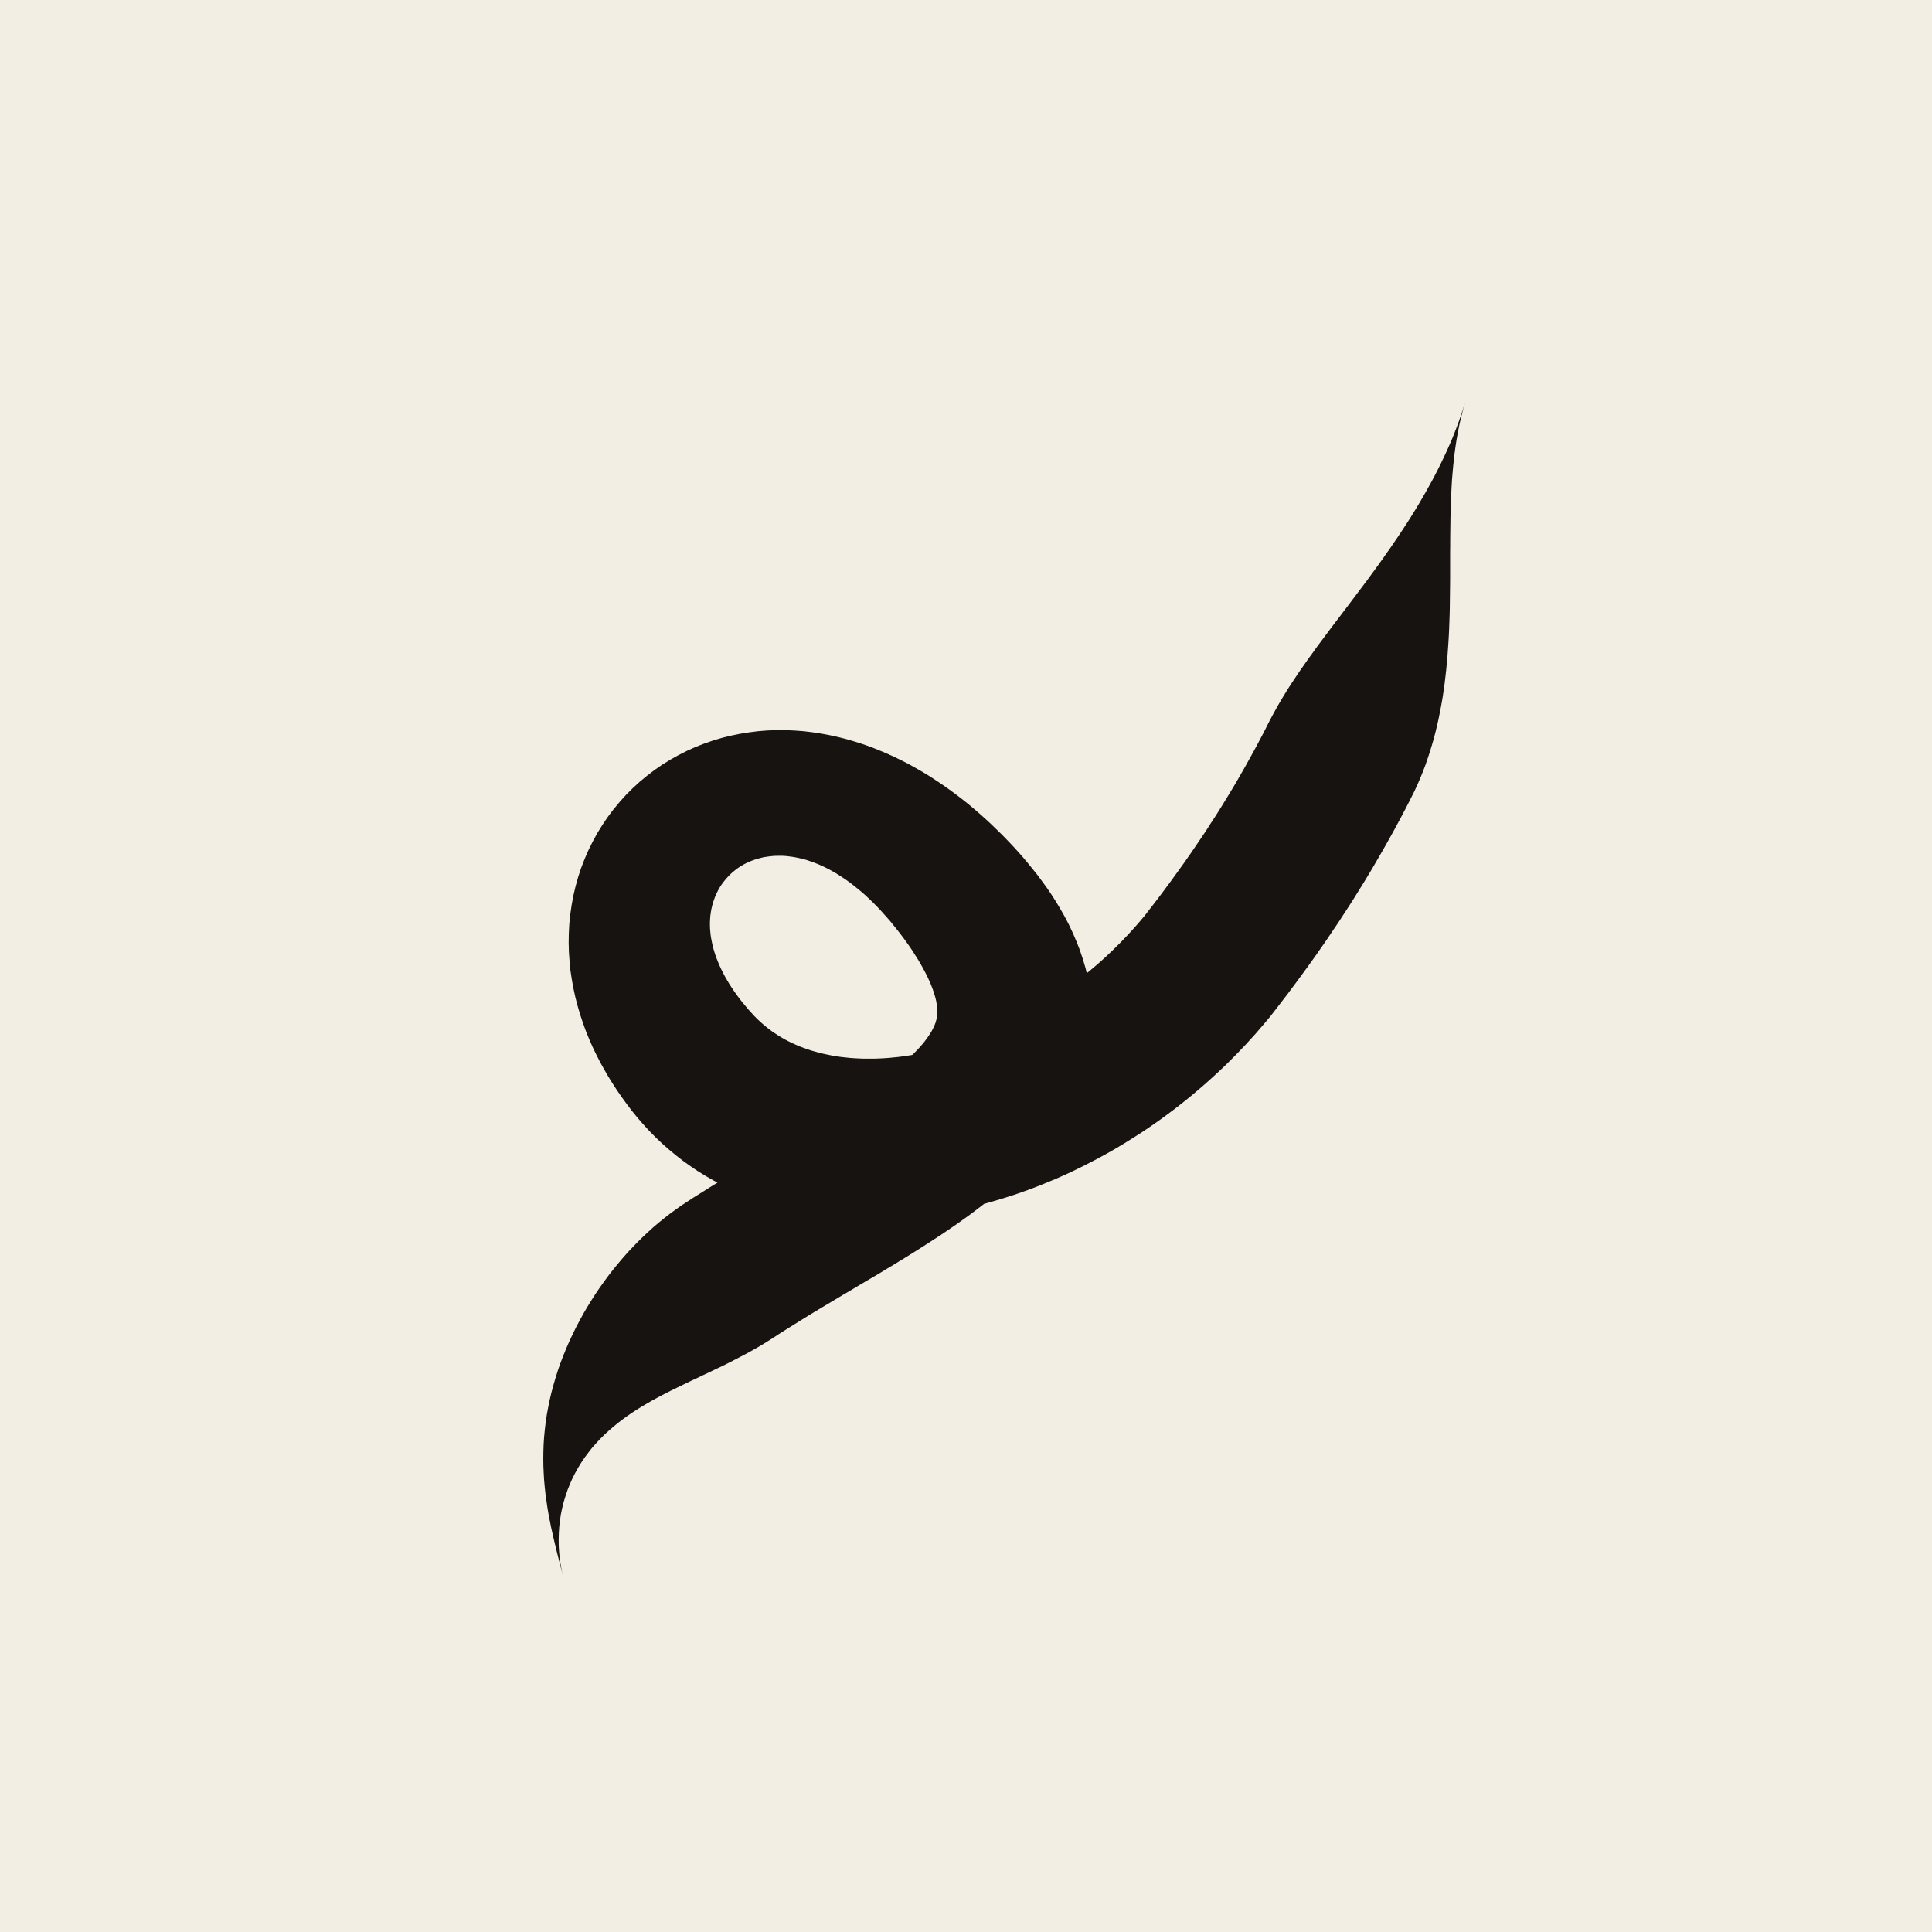
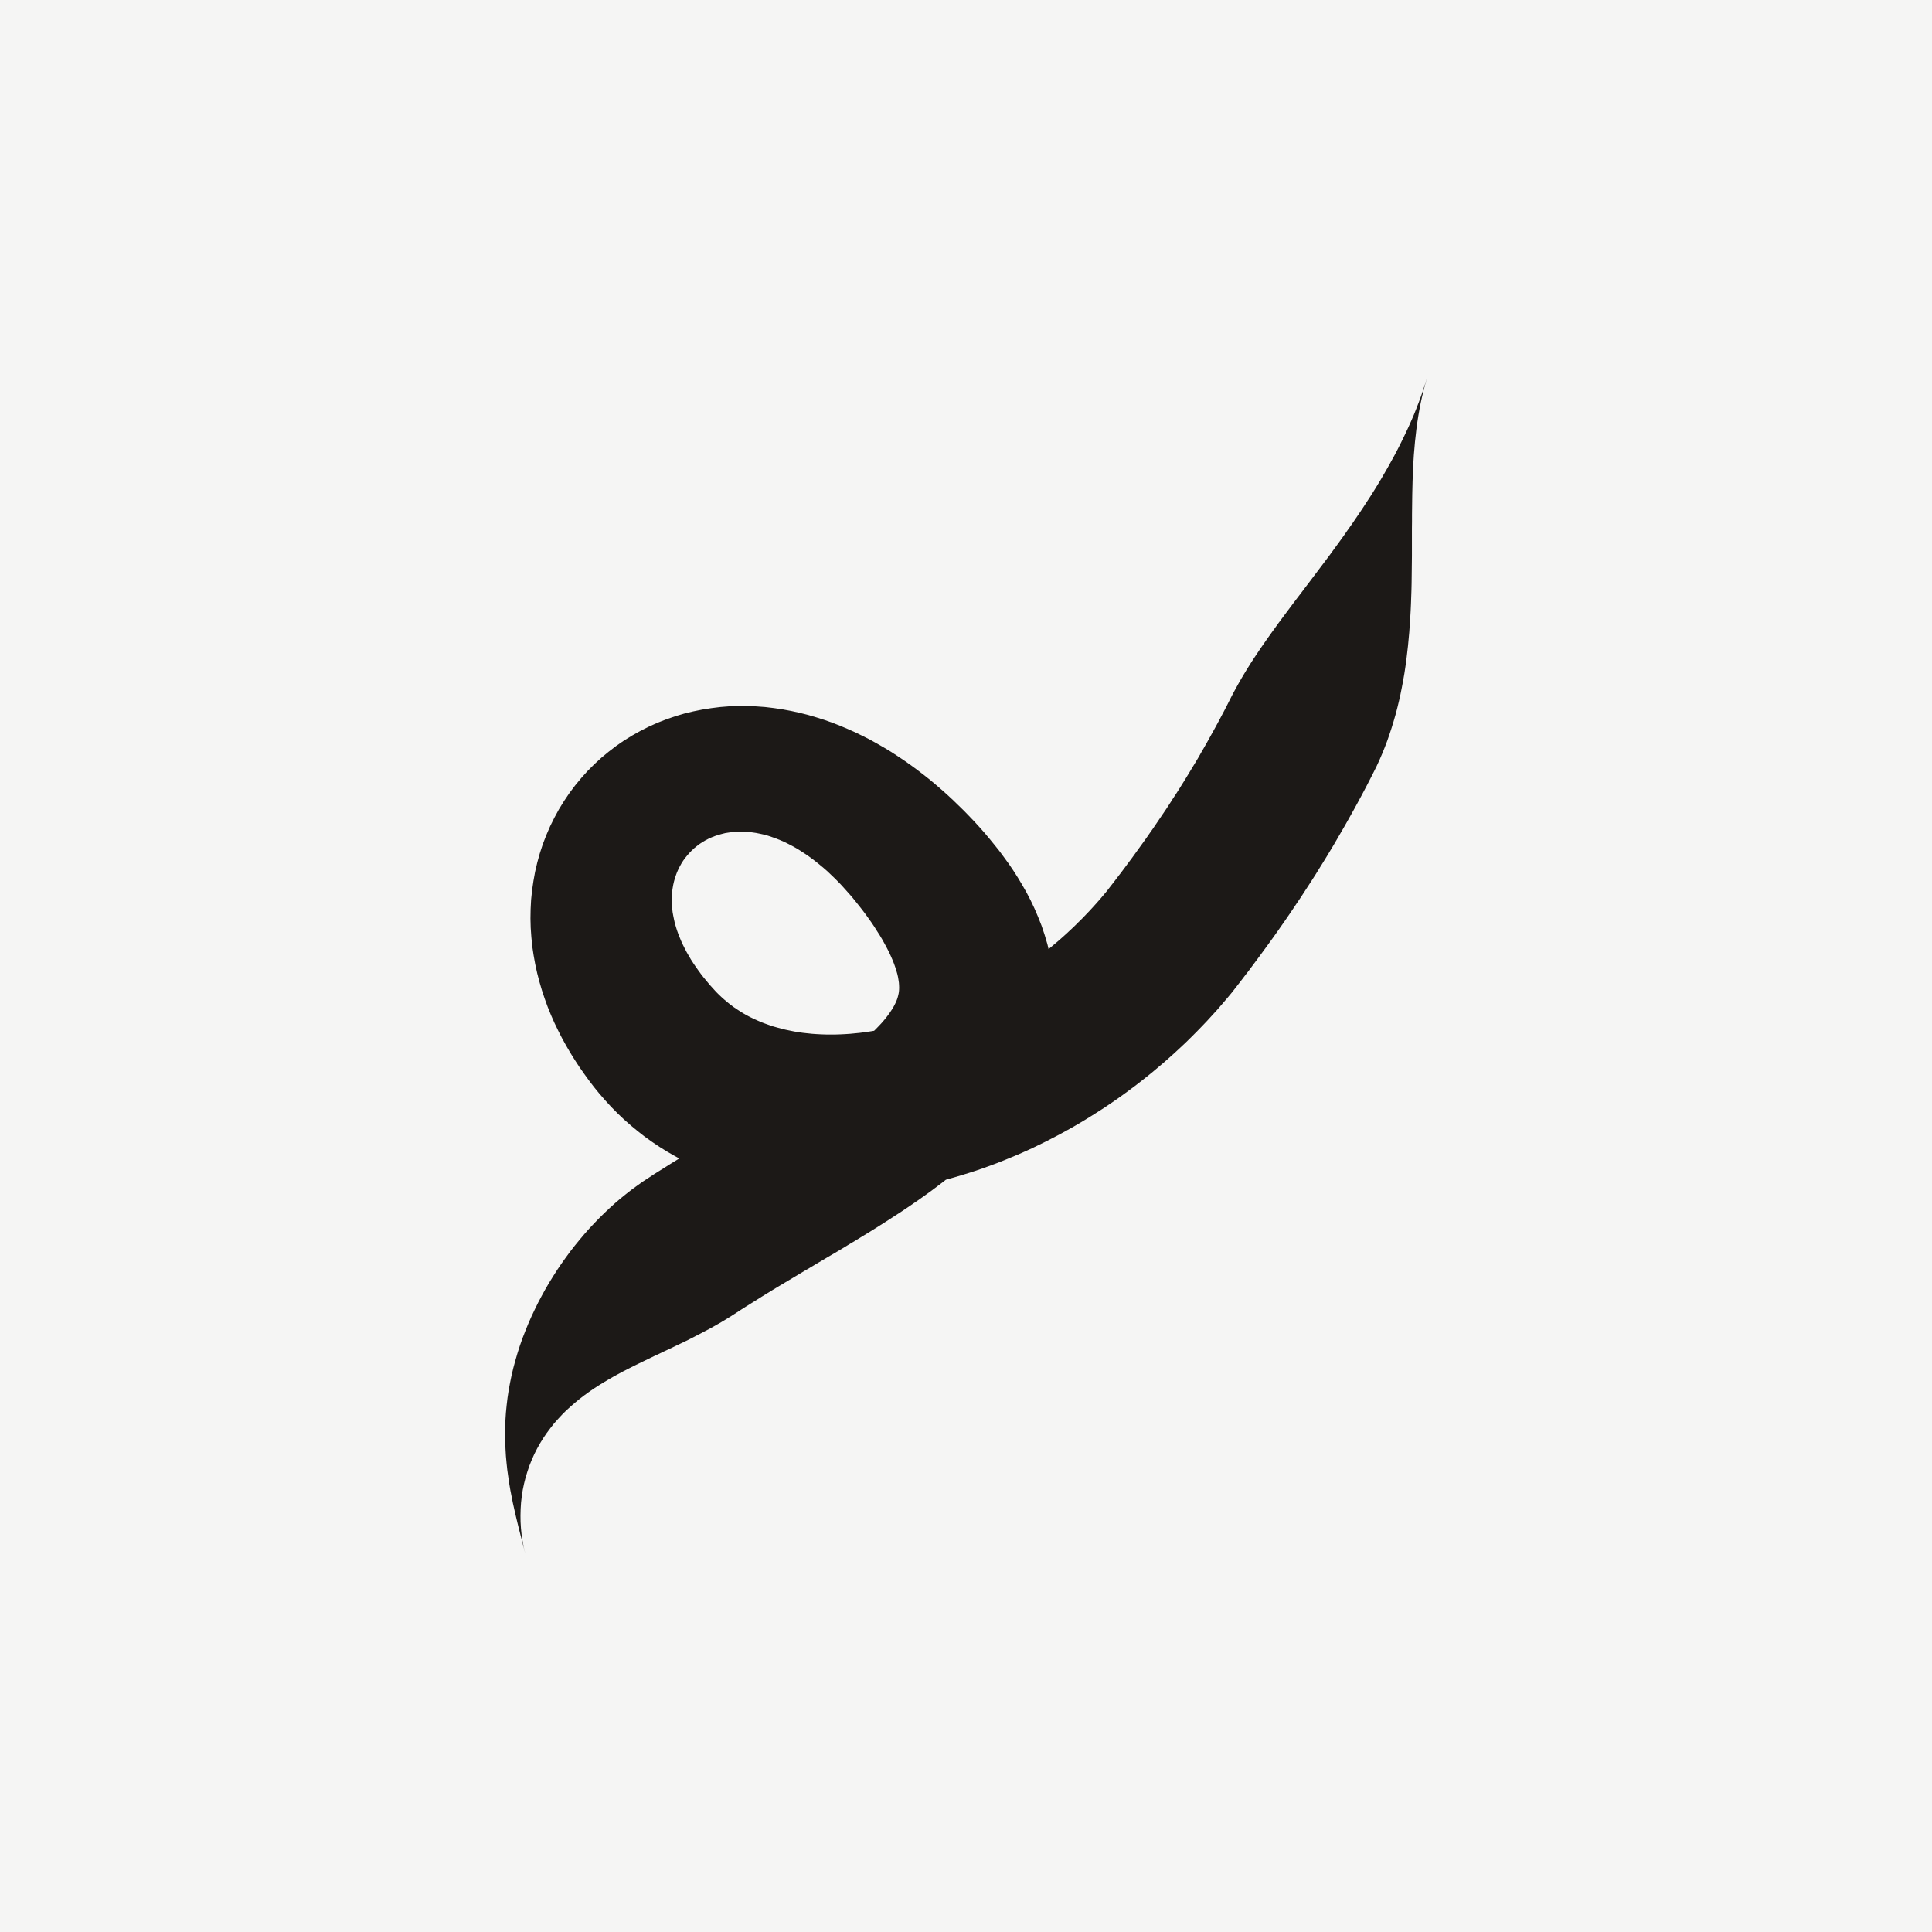
- <svg xmlns="http://www.w3.org/2000/svg" viewBox="0 0 1024 1024" width="1024" height="1024">
-   <rect width="1024" height="1024" fill="#F3EEE4" />
-   <g transform="translate(512 512) scale(4.266667) translate(-120 -120)">
-     <path fill="#171310" d="M 70.00 196.00 L 69.81 195.22 L 69.66 194.44 L 69.54 193.65 L 69.46 192.85 L 69.41 192.05 L 69.40 191.26 L 69.42 190.46 L 69.47 189.66 L 69.56 188.88 L 69.68 188.09 L 69.84 187.32 L 70.03 186.56 L 70.26 185.81 L 70.51 185.07 L 70.80 184.35 L 71.11 183.65 L 71.46 182.96 L 71.83 182.30 L 72.23 181.65 L 72.65 181.03 L 73.10 180.43 L 73.56 179.84 L 74.05 179.29 L 74.55 178.75 L 75.07 178.23 L 75.61 177.74 L 76.16 177.26 L 76.72 176.80 L 77.29 176.36 L 77.87 175.94 L 78.46 175.53 L 79.06 175.14 L 79.67 174.76 L 80.28 174.40 L 80.90 174.04 L 81.52 173.70 L 82.15 173.36 L 82.78 173.04 L 83.42 172.71 L 84.06 172.40 L 84.70 172.09 L 85.34 171.78 L 85.98 171.47 L 86.63 171.17 L 87.27 170.86 L 87.92 170.56 L 88.56 170.25 L 89.21 169.94 L 89.86 169.63 L 90.50 169.31 L 91.14 168.98 L 91.78 168.65 L 92.42 168.31 L 93.06 167.97 L 93.70 167.61 L 94.33 167.25 L 94.96 166.87 L 95.59 166.48 L 96.21 166.08 L 96.84 165.67 L 97.47 165.27 L 98.11 164.87 L 98.75 164.47 L 99.40 164.06 L 100.05 163.66 L 100.70 163.26 L 101.36 162.86 L 102.03 162.46 L 102.70 162.06 L 103.37 161.66 L 104.04 161.26 L 104.72 160.85 L 105.41 160.45 L 106.09 160.04 L 106.78 159.63 L 107.47 159.22 L 108.17 158.81 L 108.87 158.40 L 109.57 157.98 L 110.27 157.55 L 110.98 157.13 L 111.69 156.69 L 112.40 156.26 L 113.11 155.82 L 113.83 155.37 L 114.55 154.91 L 115.27 154.45 L 115.99 153.98 L 116.72 153.51 L 117.45 153.02 L 118.18 152.52 L 118.91 152.02 L 119.64 151.50 L 120.38 150.97 L 121.11 150.42 L 121.85 149.86 L 122.59 149.28 L 123.33 148.68 L 124.07 148.06 L 124.80 147.42 L 125.54 146.76 L 126.28 146.07 L 127.01 145.35 L 127.74 144.60 L 128.46 143.82 L 129.18 143.00 L 129.88 142.13 L 130.58 141.22 L 131.25 140.27 L 131.90 139.27 L 132.52 138.21 L 133.11 137.10 L 133.66 135.94 L 134.15 134.73 L 134.59 133.47 L 134.96 132.17 L 135.26 130.84 L 135.48 129.49 L 135.62 128.13 L 135.67 126.76 L 135.65 125.41 L 135.55 124.09 L 135.38 122.79 L 135.15 121.52 L 134.86 120.30 L 134.51 119.12 L 134.13 117.99 L 133.70 116.90 L 133.25 115.85 L 132.77 114.84 L 132.26 113.86 L 131.73 112.93 L 131.19 112.03 L 130.63 111.15 L 130.06 110.31 L 129.47 109.50 L 128.88 108.70 L 128.27 107.94 L 127.66 107.19 L 127.03 106.44 L 126.39 105.72 L 125.76 105.03 L 125.11 104.35 L 124.46 103.68 L 123.78 103.02 L 123.10 102.36 L 122.40 101.71 L 121.69 101.08 L 120.96 100.45 L 120.22 99.83 L 119.46 99.23 L 118.69 98.64 L 117.90 98.06 L 117.09 97.49 L 116.27 96.94 L 115.44 96.40 L 114.58 95.88 L 113.71 95.38 L 112.83 94.89 L 111.92 94.43 L 111.00 93.98 L 110.06 93.56 L 109.11 93.16 L 108.14 92.78 L 107.15 92.43 L 106.14 92.11 L 105.12 91.81 L 104.08 91.55 L 103.03 91.32 L 101.96 91.12 L 100.88 90.96 L 99.79 90.83 L 98.69 90.75 L 97.58 90.70 L 96.46 90.70 L 95.34 90.74 L 94.21 90.83 L 93.09 90.97 L 91.96 91.15 L 90.83 91.38 L 89.72 91.65 L 88.61 91.98 L 87.51 92.36 L 86.43 92.78 L 85.36 93.26 L 84.31 93.79 L 83.29 94.36 L 82.28 94.98 L 81.31 95.65 L 80.37 96.37 L 79.46 97.12 L 78.58 97.93 L 77.74 98.77 L 76.95 99.65 L 76.19 100.57 L 75.47 101.53 L 74.81 102.51 L 74.18 103.53 L 73.61 104.58 L 73.08 105.65 L 72.61 106.74 L 72.18 107.85 L 71.81 108.98 L 71.49 110.13 L 71.22 111.28 L 71.01 112.44 L 70.84 113.60 L 70.72 114.77 L 70.66 115.93 L 70.64 117.10 L 70.67 118.25 L 70.75 119.40 L 70.86 120.54 L 71.03 121.66 L 71.23 122.77 L 71.47 123.87 L 71.75 124.95 L 72.06 126.01 L 72.41 127.06 L 72.78 128.08 L 73.19 129.09 L 73.62 130.07 L 74.09 131.04 L 74.57 131.98 L 75.08 132.90 L 75.61 133.81 L 76.16 134.69 L 76.72 135.55 L 77.31 136.39 L 77.91 137.22 L 78.52 138.02 L 79.18 138.83 L 79.91 139.67 L 80.66 140.49 L 81.45 141.29 L 82.26 142.06 L 83.10 142.80 L 83.96 143.51 L 84.84 144.20 L 85.75 144.85 L 86.67 145.47 L 87.62 146.06 L 88.58 146.61 L 89.55 147.14 L 90.53 147.63 L 91.53 148.09 L 92.53 148.51 L 93.54 148.91 L 94.56 149.27 L 95.58 149.60 L 96.60 149.90 L 97.63 150.18 L 98.66 150.42 L 99.69 150.63 L 100.71 150.82 L 101.74 150.98 L 102.77 151.12 L 103.79 151.23 L 104.81 151.32 L 105.82 151.38 L 106.84 151.42 L 107.85 151.44 L 108.85 151.44 L 109.85 151.42 L 110.84 151.38 L 111.83 151.31 L 112.82 151.23 L 113.80 151.14 L 114.77 151.02 L 115.74 150.89 L 116.70 150.74 L 117.66 150.57 L 118.61 150.39 L 119.55 150.19 L 120.49 149.98 L 121.42 149.76 L 122.35 149.52 L 123.27 149.26 L 124.18 148.99 L 125.09 148.71 L 125.99 148.42 L 126.89 148.11 L 127.78 147.79 L 128.66 147.46 L 129.54 147.11 L 130.41 146.75 L 131.28 146.39 L 132.13 146.01 L 132.99 145.62 L 133.83 145.21 L 134.67 144.80 L 135.50 144.37 L 136.33 143.94 L 137.15 143.49 L 137.96 143.04 L 138.77 142.57 L 139.57 142.09 L 140.36 141.60 L 141.15 141.10 L 141.93 140.60 L 142.70 140.08 L 143.47 139.55 L 144.23 139.01 L 144.98 138.46 L 145.72 137.91 L 146.46 137.34 L 147.19 136.76 L 147.91 136.18 L 148.62 135.58 L 149.33 134.98 L 150.03 134.36 L 150.72 133.74 L 151.40 133.11 L 152.08 132.47 L 152.74 131.82 L 153.40 131.16 L 154.05 130.49 L 154.69 129.82 L 155.32 129.13 L 155.95 128.44 L 156.56 127.73 L 157.17 127.02 L 157.81 126.25 L 158.40 125.49 L 158.92 124.82 L 159.43 124.15 L 159.95 123.48 L 160.45 122.80 L 160.96 122.12 L 161.46 121.44 L 161.96 120.76 L 162.46 120.07 L 162.96 119.38 L 163.45 118.69 L 163.93 118.00 L 164.42 117.30 L 164.90 116.60 L 165.38 115.89 L 165.85 115.19 L 166.33 114.48 L 166.79 113.77 L 167.26 113.05 L 167.72 112.34 L 168.18 111.62 L 168.63 110.89 L 169.08 110.17 L 169.53 109.44 L 169.97 108.71 L 170.41 107.98 L 170.84 107.24 L 171.27 106.50 L 171.70 105.76 L 172.12 105.02 L 172.54 104.27 L 172.96 103.52 L 173.37 102.77 L 173.78 102.01 L 174.18 101.26 L 174.58 100.50 L 174.97 99.74 L 175.36 98.97 L 175.74 98.21 L 176.10 97.43 L 176.44 96.64 L 176.76 95.85 L 177.07 95.04 L 177.35 94.23 L 177.62 93.41 L 177.87 92.59 L 178.11 91.76 L 178.33 90.92 L 178.53 90.09 L 178.72 89.24 L 178.89 88.39 L 179.05 87.54 L 179.20 86.69 L 179.33 85.83 L 179.45 84.97 L 179.55 84.11 L 179.65 83.25 L 179.73 82.39 L 179.81 81.52 L 179.87 80.66 L 179.93 79.79 L 179.98 78.93 L 180.02 78.07 L 180.05 77.20 L 180.08 76.34 L 180.10 75.48 L 180.11 74.62 L 180.12 73.76 L 180.13 72.91 L 180.14 72.05 L 180.14 71.20 L 180.14 70.35 L 180.14 69.50 L 180.14 68.65 L 180.15 67.81 L 180.15 66.97 L 180.16 66.13 L 180.17 65.29 L 180.18 64.46 L 180.20 63.63 L 180.22 62.80 L 180.25 61.98 L 180.29 61.15 L 180.33 60.33 L 180.38 59.52 L 180.45 58.70 L 180.52 57.89 L 180.61 57.09 L 180.70 56.28 L 180.81 55.48 L 180.93 54.69 L 181.07 53.89 L 181.22 53.11 L 181.39 52.32 L 181.58 51.54 L 181.78 50.77 L 182.00 50.00 L 182.00 50.00 L 181.76 50.76 L 181.51 51.52 L 181.25 52.28 L 180.97 53.03 L 180.68 53.78 L 180.38 54.53 L 180.06 55.27 L 179.73 56.01 L 179.39 56.74 L 179.04 57.47 L 178.68 58.20 L 178.31 58.93 L 177.93 59.65 L 177.53 60.37 L 177.13 61.09 L 176.72 61.80 L 176.31 62.51 L 175.88 63.22 L 175.45 63.92 L 175.01 64.62 L 174.56 65.31 L 174.11 66.00 L 173.65 66.69 L 173.18 67.38 L 172.72 68.06 L 172.24 68.73 L 171.77 69.41 L 171.29 70.08 L 170.81 70.74 L 170.32 71.41 L 169.84 72.07 L 169.35 72.72 L 168.86 73.37 L 168.37 74.02 L 167.88 74.67 L 167.40 75.31 L 166.91 75.95 L 166.43 76.59 L 165.94 77.23 L 165.46 77.86 L 164.99 78.49 L 164.52 79.12 L 164.05 79.75 L 163.58 80.38 L 163.13 81.01 L 162.67 81.64 L 162.23 82.26 L 161.79 82.89 L 161.35 83.52 L 160.93 84.15 L 160.51 84.78 L 160.10 85.41 L 159.70 86.05 L 159.31 86.69 L 158.93 87.33 L 158.56 87.98 L 158.20 88.63 L 157.85 89.28 L 157.51 89.94 L 157.18 90.60 L 156.84 91.26 L 156.49 91.92 L 156.14 92.58 L 155.79 93.23 L 155.43 93.88 L 155.07 94.53 L 154.71 95.18 L 154.34 95.83 L 153.97 96.47 L 153.60 97.12 L 153.22 97.76 L 152.83 98.40 L 152.45 99.03 L 152.06 99.67 L 151.67 100.30 L 151.27 100.94 L 150.87 101.57 L 150.46 102.19 L 150.06 102.82 L 149.65 103.45 L 149.23 104.07 L 148.81 104.69 L 148.39 105.31 L 147.97 105.93 L 147.54 106.54 L 147.11 107.16 L 146.67 107.77 L 146.23 108.38 L 145.79 108.99 L 145.35 109.60 L 144.90 110.20 L 144.45 110.81 L 144.00 111.41 L 143.54 112.01 L 143.08 112.61 L 142.62 113.20 L 142.23 113.71 L 141.85 114.16 L 141.42 114.67 L 140.98 115.17 L 140.53 115.67 L 140.08 116.16 L 139.62 116.64 L 139.16 117.12 L 138.68 117.59 L 138.21 118.06 L 137.72 118.52 L 137.23 118.98 L 136.73 119.43 L 136.23 119.87 L 135.72 120.30 L 135.21 120.73 L 134.68 121.15 L 134.16 121.57 L 133.63 121.98 L 133.09 122.38 L 132.55 122.77 L 132.00 123.16 L 131.45 123.54 L 130.90 123.92 L 130.34 124.28 L 129.77 124.64 L 129.20 124.99 L 128.63 125.33 L 128.05 125.67 L 127.47 125.99 L 126.89 126.31 L 126.30 126.62 L 125.70 126.92 L 125.11 127.22 L 124.51 127.50 L 123.91 127.78 L 123.31 128.05 L 122.70 128.31 L 122.09 128.56 L 121.48 128.80 L 120.86 129.03 L 120.25 129.25 L 119.63 129.46 L 119.02 129.67 L 118.40 129.86 L 117.78 130.04 L 117.16 130.22 L 116.53 130.38 L 115.91 130.53 L 115.29 130.67 L 114.67 130.80 L 114.05 130.93 L 113.43 131.03 L 112.81 131.13 L 112.19 131.22 L 111.58 131.30 L 110.97 131.36 L 110.36 131.42 L 109.75 131.46 L 109.15 131.49 L 108.55 131.51 L 107.95 131.51 L 107.36 131.51 L 106.77 131.49 L 106.19 131.46 L 105.62 131.42 L 105.05 131.36 L 104.49 131.30 L 103.93 131.22 L 103.39 131.13 L 102.85 131.02 L 102.32 130.91 L 101.79 130.78 L 101.28 130.64 L 100.78 130.50 L 100.28 130.33 L 99.80 130.16 L 99.32 129.98 L 98.86 129.78 L 98.40 129.57 L 97.96 129.36 L 97.52 129.13 L 97.10 128.89 L 96.68 128.63 L 96.28 128.37 L 95.88 128.10 L 95.49 127.81 L 95.12 127.51 L 94.75 127.20 L 94.39 126.88 L 94.04 126.55 L 93.69 126.20 L 93.32 125.79 L 92.92 125.35 L 92.55 124.90 L 92.18 124.46 L 91.83 124.01 L 91.50 123.56 L 91.18 123.11 L 90.87 122.65 L 90.58 122.20 L 90.31 121.74 L 90.05 121.29 L 89.81 120.83 L 89.58 120.37 L 89.37 119.92 L 89.18 119.46 L 89.00 119.01 L 88.84 118.56 L 88.70 118.11 L 88.57 117.66 L 88.47 117.21 L 88.38 116.77 L 88.30 116.33 L 88.25 115.89 L 88.21 115.46 L 88.19 115.03 L 88.19 114.60 L 88.21 114.18 L 88.24 113.76 L 88.30 113.35 L 88.37 112.94 L 88.46 112.54 L 88.57 112.14 L 88.70 111.75 L 88.84 111.37 L 89.01 110.99 L 89.19 110.63 L 89.39 110.27 L 89.61 109.92 L 89.85 109.59 L 90.11 109.27 L 90.38 108.96 L 90.67 108.66 L 90.98 108.37 L 91.30 108.11 L 91.64 107.85 L 91.99 107.62 L 92.36 107.40 L 92.74 107.20 L 93.14 107.02 L 93.55 106.86 L 93.97 106.72 L 94.40 106.60 L 94.84 106.49 L 95.29 106.42 L 95.75 106.36 L 96.22 106.32 L 96.69 106.31 L 97.18 106.31 L 97.66 106.34 L 98.16 106.40 L 98.65 106.47 L 99.15 106.57 L 99.65 106.68 L 100.16 106.82 L 100.66 106.99 L 101.17 107.17 L 101.67 107.37 L 102.18 107.59 L 102.68 107.84 L 103.18 108.10 L 103.68 108.38 L 104.17 108.68 L 104.66 109.00 L 105.15 109.33 L 105.63 109.68 L 106.11 110.05 L 106.58 110.43 L 107.05 110.82 L 107.52 111.23 L 107.97 111.66 L 108.42 112.09 L 108.87 112.54 L 109.31 113.00 L 109.74 113.48 L 110.17 113.96 L 110.60 114.45 L 111.01 114.96 L 111.42 115.47 L 111.83 115.99 L 112.23 116.52 L 112.62 117.06 L 112.99 117.58 L 113.34 118.10 L 113.68 118.64 L 114.02 119.17 L 114.33 119.69 L 114.62 120.21 L 114.90 120.73 L 115.16 121.23 L 115.39 121.73 L 115.60 122.21 L 115.79 122.68 L 115.95 123.13 L 116.09 123.57 L 116.21 123.98 L 116.30 124.37 L 116.36 124.74 L 116.41 125.08 L 116.43 125.40 L 116.44 125.69 L 116.43 125.96 L 116.41 126.21 L 116.37 126.44 L 116.32 126.66 L 116.26 126.89 L 116.19 127.11 L 116.10 127.34 L 115.99 127.59 L 115.86 127.85 L 115.71 128.13 L 115.53 128.42 L 115.32 128.74 L 115.09 129.06 L 114.83 129.41 L 114.54 129.76 L 114.22 130.13 L 113.87 130.50 L 113.50 130.88 L 113.10 131.27 L 112.69 131.66 L 112.25 132.06 L 111.79 132.45 L 111.31 132.85 L 110.81 133.25 L 110.30 133.65 L 109.78 134.05 L 109.23 134.46 L 108.68 134.86 L 108.12 135.26 L 107.54 135.65 L 106.95 136.05 L 106.36 136.45 L 105.75 136.85 L 105.14 137.25 L 104.52 137.65 L 103.89 138.04 L 103.25 138.44 L 102.61 138.84 L 101.96 139.23 L 101.31 139.63 L 100.65 140.03 L 99.99 140.43 L 99.32 140.83 L 98.65 141.22 L 97.97 141.63 L 97.29 142.03 L 96.60 142.43 L 95.92 142.84 L 95.23 143.25 L 94.53 143.66 L 93.84 144.07 L 93.14 144.48 L 92.43 144.90 L 91.73 145.33 L 91.03 145.75 L 90.32 146.18 L 89.61 146.61 L 88.90 147.05 L 88.18 147.49 L 87.47 147.94 L 86.75 148.39 L 86.03 148.84 L 85.32 149.31 L 84.60 149.78 L 83.90 150.28 L 83.20 150.79 L 82.51 151.33 L 81.83 151.88 L 81.16 152.45 L 80.50 153.05 L 79.85 153.66 L 79.21 154.29 L 78.58 154.94 L 77.96 155.60 L 77.35 156.29 L 76.76 156.99 L 76.17 157.71 L 75.60 158.44 L 75.05 159.19 L 74.50 159.96 L 73.97 160.74 L 73.46 161.54 L 72.96 162.35 L 72.48 163.17 L 72.02 164.01 L 71.57 164.86 L 71.15 165.72 L 70.74 166.59 L 70.35 167.48 L 69.99 168.37 L 69.64 169.27 L 69.32 170.18 L 69.03 171.09 L 68.76 172.02 L 68.51 172.94 L 68.29 173.87 L 68.10 174.80 L 67.93 175.72 L 67.79 176.65 L 67.68 177.58 L 67.59 178.50 L 67.53 179.41 L 67.50 180.32 L 67.49 181.22 L 67.50 182.11 L 67.54 183.00 L 67.59 183.87 L 67.67 184.74 L 67.76 185.59 L 67.88 186.44 L 68.00 187.27 L 68.14 188.10 L 68.30 188.92 L 68.46 189.73 L 68.64 190.53 L 68.82 191.32 L 69.01 192.11 L 69.20 192.89 L 69.40 193.67 L 69.60 194.45 L 69.80 195.23 L 70.00 196.00 Z" />
+ <svg xmlns="http://www.w3.org/2000/svg" viewBox="0 0 240 240" width="1024" height="1024">
+   <rect width="240" height="240" fill="#f5f5f4" />
+   <g transform="translate(-4.745 -3)">
+     <path fill="#1c1917" d="M 70.00 196.00 L 69.81 195.22 L 69.66 194.44 L 69.54 193.65 L 69.46 192.85 L 69.41 192.05 L 69.40 191.26 L 69.42 190.46 L 69.47 189.66 L 69.56 188.88 L 69.68 188.09 L 69.84 187.32 L 70.03 186.56 L 70.26 185.81 L 70.51 185.07 L 70.80 184.35 L 71.11 183.65 L 71.46 182.96 L 71.83 182.30 L 72.23 181.65 L 72.65 181.03 L 73.10 180.43 L 73.56 179.84 L 74.05 179.29 L 74.55 178.75 L 75.07 178.23 L 75.61 177.74 L 76.16 177.26 L 76.72 176.80 L 77.29 176.36 L 77.87 175.94 L 78.46 175.53 L 79.06 175.14 L 79.67 174.76 L 80.28 174.40 L 80.90 174.04 L 81.52 173.70 L 82.15 173.36 L 82.78 173.04 L 83.42 172.71 L 84.06 172.40 L 84.70 172.09 L 85.34 171.78 L 85.98 171.47 L 86.63 171.17 L 87.27 170.86 L 87.92 170.56 L 88.56 170.25 L 89.21 169.94 L 89.86 169.63 L 90.50 169.31 L 91.14 168.98 L 91.78 168.65 L 92.42 168.31 L 93.06 167.97 L 93.70 167.61 L 94.33 167.25 L 94.96 166.87 L 95.59 166.48 L 96.21 166.08 L 96.84 165.67 L 97.47 165.27 L 98.11 164.87 L 98.75 164.47 L 99.40 164.06 L 100.05 163.66 L 100.70 163.26 L 101.36 162.86 L 102.03 162.46 L 102.70 162.06 L 103.37 161.66 L 104.04 161.26 L 104.72 160.85 L 105.41 160.45 L 106.09 160.04 L 106.78 159.63 L 107.47 159.22 L 108.17 158.81 L 108.87 158.40 L 109.57 157.98 L 110.27 157.55 L 110.98 157.13 L 111.69 156.69 L 112.40 156.26 L 113.11 155.82 L 113.83 155.37 L 114.55 154.91 L 115.27 154.45 L 115.99 153.98 L 116.72 153.51 L 117.45 153.02 L 118.18 152.52 L 118.91 152.02 L 119.64 151.50 L 120.38 150.97 L 121.11 150.42 L 121.85 149.86 L 122.59 149.28 L 123.33 148.68 L 124.07 148.06 L 124.80 147.42 L 125.54 146.76 L 126.28 146.07 L 127.01 145.35 L 127.74 144.60 L 128.46 143.82 L 129.18 143.00 L 129.88 142.13 L 130.58 141.22 L 131.25 140.27 L 131.90 139.27 L 132.52 138.21 L 133.11 137.10 L 133.66 135.94 L 134.15 134.73 L 134.59 133.47 L 134.96 132.17 L 135.26 130.84 L 135.48 129.49 L 135.62 128.13 L 135.67 126.76 L 135.65 125.41 L 135.55 124.09 L 135.38 122.79 L 135.15 121.52 L 134.86 120.30 L 134.51 119.12 L 134.13 117.99 L 133.70 116.90 L 133.25 115.85 L 132.77 114.84 L 132.26 113.86 L 131.73 112.93 L 131.19 112.03 L 130.63 111.15 L 130.06 110.31 L 129.47 109.50 L 128.88 108.70 L 128.27 107.94 L 127.66 107.19 L 127.03 106.44 L 126.39 105.72 L 125.76 105.03 L 125.11 104.35 L 124.46 103.68 L 123.78 103.02 L 123.10 102.36 L 122.40 101.71 L 121.69 101.08 L 120.96 100.45 L 120.22 99.83 L 119.46 99.23 L 118.69 98.64 L 117.90 98.06 L 117.09 97.49 L 116.27 96.94 L 115.44 96.40 L 114.58 95.88 L 113.71 95.38 L 112.83 94.89 L 111.92 94.43 L 111.00 93.98 L 110.06 93.56 L 109.11 93.16 L 108.14 92.78 L 107.15 92.43 L 106.14 92.11 L 105.12 91.81 L 104.08 91.55 L 103.03 91.32 L 101.96 91.12 L 100.88 90.96 L 99.79 90.83 L 98.69 90.75 L 97.58 90.70 L 96.46 90.70 L 95.34 90.74 L 94.21 90.83 L 93.09 90.97 L 91.96 91.15 L 90.83 91.38 L 89.72 91.65 L 88.61 91.98 L 87.51 92.36 L 86.43 92.78 L 85.36 93.26 L 84.31 93.79 L 83.29 94.36 L 82.28 94.98 L 81.31 95.65 L 80.37 96.37 L 79.46 97.12 L 78.58 97.93 L 77.74 98.77 L 76.95 99.65 L 76.19 100.57 L 75.47 101.53 L 74.81 102.51 L 74.18 103.53 L 73.61 104.58 L 73.08 105.65 L 72.61 106.74 L 72.18 107.85 L 71.81 108.98 L 71.49 110.13 L 71.22 111.28 L 71.01 112.44 L 70.84 113.60 L 70.72 114.77 L 70.66 115.93 L 70.64 117.10 L 70.67 118.25 L 70.75 119.40 L 70.86 120.54 L 71.03 121.66 L 71.23 122.77 L 71.47 123.87 L 71.75 124.95 L 72.06 126.01 L 72.41 127.06 L 72.78 128.08 L 73.19 129.09 L 73.62 130.07 L 74.09 131.04 L 74.57 131.98 L 75.08 132.90 L 75.61 133.81 L 76.16 134.69 L 76.72 135.55 L 77.31 136.39 L 77.91 137.22 L 78.52 138.02 L 79.18 138.83 L 79.91 139.67 L 80.66 140.49 L 81.45 141.29 L 82.26 142.06 L 83.10 142.80 L 83.96 143.51 L 84.84 144.20 L 85.75 144.85 L 86.67 145.47 L 87.62 146.06 L 88.58 146.61 L 89.55 147.14 L 90.53 147.63 L 91.53 148.09 L 92.53 148.51 L 93.54 148.91 L 94.56 149.27 L 95.58 149.60 L 96.60 149.90 L 97.63 150.18 L 98.66 150.42 L 99.69 150.63 L 100.71 150.82 L 101.74 150.98 L 102.77 151.12 L 103.79 151.23 L 104.81 151.32 L 105.82 151.38 L 106.84 151.42 L 107.85 151.44 L 108.85 151.44 L 109.85 151.42 L 110.84 151.38 L 111.83 151.31 L 112.82 151.23 L 113.80 151.14 L 114.77 151.02 L 115.74 150.89 L 116.70 150.74 L 117.66 150.57 L 118.61 150.39 L 119.55 150.19 L 120.49 149.98 L 121.42 149.76 L 122.35 149.52 L 123.27 149.26 L 124.18 148.99 L 125.09 148.71 L 125.99 148.42 L 126.89 148.11 L 127.78 147.79 L 128.66 147.46 L 129.54 147.11 L 130.41 146.75 L 131.28 146.39 L 132.13 146.01 L 132.99 145.62 L 133.83 145.21 L 134.67 144.80 L 135.50 144.37 L 136.33 143.94 L 137.15 143.49 L 137.96 143.04 L 138.77 142.57 L 139.57 142.09 L 140.36 141.60 L 141.15 141.10 L 141.93 140.60 L 142.70 140.08 L 143.47 139.55 L 144.23 139.01 L 144.98 138.46 L 145.72 137.91 L 146.46 137.34 L 147.19 136.76 L 147.91 136.18 L 148.62 135.58 L 149.33 134.98 L 150.03 134.36 L 150.72 133.74 L 151.40 133.11 L 152.08 132.47 L 152.74 131.82 L 153.40 131.16 L 154.05 130.49 L 154.69 129.82 L 155.32 129.13 L 155.95 128.44 L 156.56 127.73 L 157.17 127.02 L 157.81 126.25 L 158.40 125.49 L 158.92 124.82 L 159.43 124.15 L 159.95 123.48 L 160.45 122.80 L 160.96 122.12 L 161.46 121.44 L 161.96 120.76 L 162.46 120.07 L 162.96 119.38 L 163.45 118.69 L 163.93 118.00 L 164.42 117.30 L 164.90 116.60 L 165.38 115.89 L 165.85 115.19 L 166.33 114.48 L 166.79 113.77 L 167.26 113.05 L 167.72 112.34 L 168.18 111.62 L 168.63 110.89 L 169.08 110.17 L 169.53 109.44 L 169.97 108.71 L 170.41 107.98 L 170.84 107.24 L 171.27 106.50 L 171.70 105.76 L 172.12 105.02 L 172.54 104.27 L 172.96 103.52 L 173.37 102.77 L 173.78 102.01 L 174.18 101.26 L 174.58 100.50 L 174.97 99.74 L 175.36 98.97 L 175.74 98.21 L 176.10 97.43 L 176.44 96.64 L 176.76 95.85 L 177.07 95.04 L 177.35 94.23 L 177.62 93.41 L 177.87 92.59 L 178.11 91.76 L 178.33 90.92 L 178.53 90.09 L 178.72 89.24 L 178.89 88.39 L 179.05 87.54 L 179.20 86.69 L 179.33 85.83 L 179.45 84.97 L 179.55 84.11 L 179.65 83.25 L 179.73 82.39 L 179.81 81.52 L 179.87 80.66 L 179.93 79.79 L 179.98 78.93 L 180.02 78.07 L 180.05 77.20 L 180.08 76.34 L 180.10 75.48 L 180.11 74.62 L 180.12 73.76 L 180.13 72.91 L 180.14 72.05 L 180.14 71.20 L 180.14 70.35 L 180.14 69.50 L 180.14 68.65 L 180.15 67.81 L 180.15 66.97 L 180.16 66.13 L 180.17 65.29 L 180.18 64.46 L 180.20 63.63 L 180.22 62.80 L 180.25 61.98 L 180.29 61.15 L 180.33 60.33 L 180.38 59.52 L 180.45 58.70 L 180.52 57.89 L 180.61 57.09 L 180.70 56.28 L 180.81 55.48 L 180.93 54.69 L 181.07 53.89 L 181.22 53.11 L 181.39 52.32 L 181.58 51.54 L 181.78 50.77 L 182.00 50.00 L 182.00 50.00 L 181.76 50.76 L 181.51 51.52 L 181.25 52.28 L 180.97 53.03 L 180.68 53.78 L 180.38 54.53 L 180.06 55.27 L 179.73 56.01 L 179.39 56.74 L 179.04 57.47 L 178.68 58.20 L 178.31 58.93 L 177.93 59.65 L 177.53 60.37 L 177.13 61.09 L 176.72 61.80 L 176.31 62.51 L 175.88 63.22 L 175.45 63.92 L 175.01 64.62 L 174.56 65.31 L 174.11 66.00 L 173.65 66.69 L 173.18 67.38 L 172.72 68.06 L 172.24 68.73 L 171.77 69.41 L 171.29 70.08 L 170.81 70.74 L 170.32 71.41 L 169.84 72.07 L 169.35 72.72 L 168.86 73.37 L 168.37 74.02 L 167.88 74.67 L 167.40 75.31 L 166.91 75.95 L 166.43 76.59 L 165.94 77.23 L 165.46 77.86 L 164.99 78.49 L 164.52 79.12 L 164.05 79.75 L 163.58 80.38 L 163.13 81.01 L 162.67 81.64 L 162.23 82.26 L 161.79 82.89 L 161.35 83.52 L 160.93 84.15 L 160.51 84.78 L 160.10 85.41 L 159.70 86.05 L 159.31 86.69 L 158.93 87.33 L 158.56 87.98 L 158.20 88.63 L 157.85 89.28 L 157.51 89.94 L 157.18 90.60 L 156.84 91.26 L 156.49 91.92 L 156.14 92.58 L 155.79 93.23 L 155.43 93.88 L 155.07 94.53 L 154.71 95.18 L 154.34 95.83 L 153.97 96.47 L 153.60 97.12 L 153.22 97.76 L 152.83 98.40 L 152.45 99.03 L 152.06 99.67 L 151.67 100.30 L 151.27 100.94 L 150.87 101.57 L 150.46 102.19 L 150.06 102.82 L 149.65 103.45 L 149.23 104.07 L 148.81 104.69 L 148.39 105.31 L 147.97 105.93 L 147.54 106.54 L 147.11 107.16 L 146.67 107.77 L 146.23 108.38 L 145.79 108.99 L 145.35 109.60 L 144.90 110.20 L 144.45 110.81 L 144.00 111.41 L 143.54 112.01 L 143.08 112.61 L 142.62 113.20 L 142.23 113.71 L 141.85 114.16 L 141.42 114.67 L 140.98 115.17 L 140.53 115.67 L 140.08 116.16 L 139.62 116.64 L 139.16 117.12 L 138.68 117.59 L 138.21 118.06 L 137.72 118.52 L 137.23 118.98 L 136.73 119.43 L 136.23 119.87 L 135.72 120.30 L 135.21 120.73 L 134.68 121.15 L 134.16 121.57 L 133.63 121.98 L 133.09 122.38 L 132.55 122.77 L 132.00 123.16 L 131.45 123.54 L 130.90 123.92 L 130.34 124.28 L 129.77 124.64 L 129.20 124.99 L 128.63 125.33 L 128.05 125.67 L 127.47 125.99 L 126.89 126.31 L 126.30 126.62 L 125.70 126.92 L 125.11 127.22 L 124.51 127.50 L 123.91 127.78 L 123.31 128.05 L 122.70 128.31 L 122.09 128.56 L 121.48 128.80 L 120.86 129.03 L 120.25 129.25 L 119.63 129.46 L 119.02 129.67 L 118.40 129.86 L 117.78 130.04 L 117.16 130.22 L 116.53 130.38 L 115.91 130.53 L 115.29 130.67 L 114.67 130.80 L 114.05 130.93 L 113.43 131.03 L 112.81 131.13 L 112.19 131.22 L 111.58 131.30 L 110.97 131.36 L 110.36 131.42 L 109.75 131.46 L 109.15 131.49 L 108.55 131.51 L 107.95 131.51 L 107.36 131.51 L 106.77 131.49 L 106.19 131.46 L 105.62 131.42 L 105.05 131.36 L 104.49 131.30 L 103.93 131.22 L 103.39 131.13 L 102.85 131.02 L 102.32 130.91 L 101.79 130.78 L 101.28 130.64 L 100.78 130.50 L 100.28 130.33 L 99.80 130.16 L 99.32 129.98 L 98.86 129.78 L 98.40 129.57 L 97.96 129.36 L 97.52 129.13 L 97.10 128.89 L 96.68 128.63 L 96.28 128.37 L 95.88 128.10 L 95.49 127.81 L 95.12 127.51 L 94.75 127.20 L 94.39 126.88 L 94.04 126.55 L 93.69 126.20 L 93.32 125.79 L 92.92 125.35 L 92.55 124.90 L 92.18 124.46 L 91.83 124.01 L 91.50 123.56 L 91.18 123.11 L 90.87 122.65 L 90.58 122.20 L 90.31 121.74 L 90.05 121.29 L 89.81 120.83 L 89.58 120.37 L 89.37 119.92 L 89.18 119.46 L 89.00 119.01 L 88.84 118.56 L 88.70 118.11 L 88.57 117.66 L 88.47 117.21 L 88.38 116.77 L 88.30 116.33 L 88.25 115.89 L 88.21 115.46 L 88.19 115.03 L 88.19 114.60 L 88.21 114.18 L 88.24 113.76 L 88.30 113.35 L 88.37 112.94 L 88.46 112.54 L 88.57 112.14 L 88.70 111.75 L 88.84 111.37 L 89.01 110.99 L 89.19 110.63 L 89.39 110.27 L 89.61 109.92 L 89.85 109.59 L 90.11 109.27 L 90.38 108.96 L 90.67 108.66 L 90.98 108.37 L 91.30 108.11 L 91.64 107.85 L 91.99 107.62 L 92.36 107.40 L 92.74 107.20 L 93.14 107.02 L 93.55 106.86 L 93.97 106.72 L 94.40 106.60 L 94.84 106.49 L 95.29 106.42 L 95.75 106.36 L 96.22 106.32 L 96.69 106.31 L 97.18 106.31 L 97.66 106.34 L 98.16 106.40 L 98.65 106.47 L 99.15 106.57 L 99.65 106.68 L 100.16 106.82 L 100.66 106.99 L 101.17 107.17 L 101.67 107.37 L 102.18 107.59 L 102.68 107.84 L 103.18 108.10 L 103.68 108.38 L 104.17 108.68 L 104.66 109.00 L 105.15 109.33 L 105.63 109.68 L 106.11 110.05 L 106.58 110.43 L 107.05 110.82 L 107.52 111.23 L 107.97 111.66 L 108.42 112.09 L 108.87 112.54 L 109.31 113.00 L 109.74 113.48 L 110.17 113.96 L 110.60 114.45 L 111.01 114.96 L 111.42 115.47 L 111.83 115.99 L 112.23 116.52 L 112.62 117.06 L 112.99 117.58 L 113.34 118.10 L 113.68 118.64 L 114.02 119.17 L 114.33 119.69 L 114.62 120.21 L 114.90 120.73 L 115.16 121.23 L 115.39 121.73 L 115.60 122.21 L 115.79 122.68 L 115.95 123.13 L 116.09 123.57 L 116.21 123.98 L 116.30 124.37 L 116.36 124.74 L 116.41 125.08 L 116.43 125.40 L 116.44 125.69 L 116.43 125.96 L 116.41 126.21 L 116.37 126.44 L 116.32 126.66 L 116.26 126.89 L 116.19 127.11 L 116.10 127.34 L 115.99 127.59 L 115.86 127.85 L 115.71 128.13 L 115.53 128.42 L 115.32 128.74 L 115.09 129.06 L 114.83 129.41 L 114.54 129.76 L 114.22 130.13 L 113.87 130.50 L 113.50 130.88 L 113.10 131.27 L 112.69 131.66 L 112.25 132.06 L 111.79 132.45 L 111.31 132.85 L 110.81 133.25 L 110.30 133.65 L 109.78 134.05 L 109.23 134.46 L 108.68 134.86 L 108.12 135.26 L 107.54 135.65 L 106.95 136.05 L 106.36 136.45 L 105.75 136.85 L 105.14 137.25 L 104.52 137.65 L 103.89 138.04 L 103.25 138.44 L 102.61 138.84 L 101.96 139.23 L 101.31 139.63 L 100.65 140.03 L 99.99 140.43 L 99.32 140.83 L 98.65 141.22 L 97.97 141.63 L 97.29 142.03 L 96.60 142.43 L 95.92 142.84 L 95.23 143.25 L 94.53 143.66 L 93.84 144.07 L 93.14 144.48 L 92.43 144.90 L 91.73 145.33 L 91.03 145.75 L 90.32 146.18 L 89.61 146.61 L 88.90 147.05 L 88.18 147.49 L 87.47 147.94 L 86.75 148.39 L 86.03 148.84 L 85.32 149.31 L 84.60 149.78 L 83.90 150.28 L 83.20 150.79 L 82.51 151.33 L 81.83 151.88 L 81.16 152.45 L 80.50 153.05 L 79.85 153.66 L 79.21 154.29 L 78.58 154.94 L 77.96 155.60 L 77.35 156.29 L 76.76 156.99 L 76.17 157.71 L 75.60 158.44 L 75.05 159.19 L 74.50 159.96 L 73.97 160.74 L 73.46 161.54 L 72.96 162.35 L 72.48 163.17 L 72.02 164.01 L 71.57 164.86 L 71.15 165.72 L 70.74 166.59 L 70.35 167.48 L 69.99 168.37 L 69.64 169.27 L 69.32 170.18 L 69.03 171.09 L 68.76 172.02 L 68.51 172.94 L 68.29 173.87 L 68.10 174.80 L 67.93 175.72 L 67.79 176.65 L 67.68 177.58 L 67.59 178.50 L 67.53 179.41 L 67.50 180.32 L 67.49 181.22 L 67.50 182.11 L 67.54 183.00 L 67.59 183.87 L 67.67 184.74 L 67.76 185.59 L 67.88 186.44 L 68.00 187.27 L 68.14 188.10 L 68.30 188.92 L 68.46 189.73 L 68.64 190.53 L 68.82 191.32 L 69.01 192.11 L 69.20 192.89 L 69.40 193.67 L 69.60 194.45 L 69.80 195.23 L 70.00 196.00 Z" />
  </g>
</svg>
